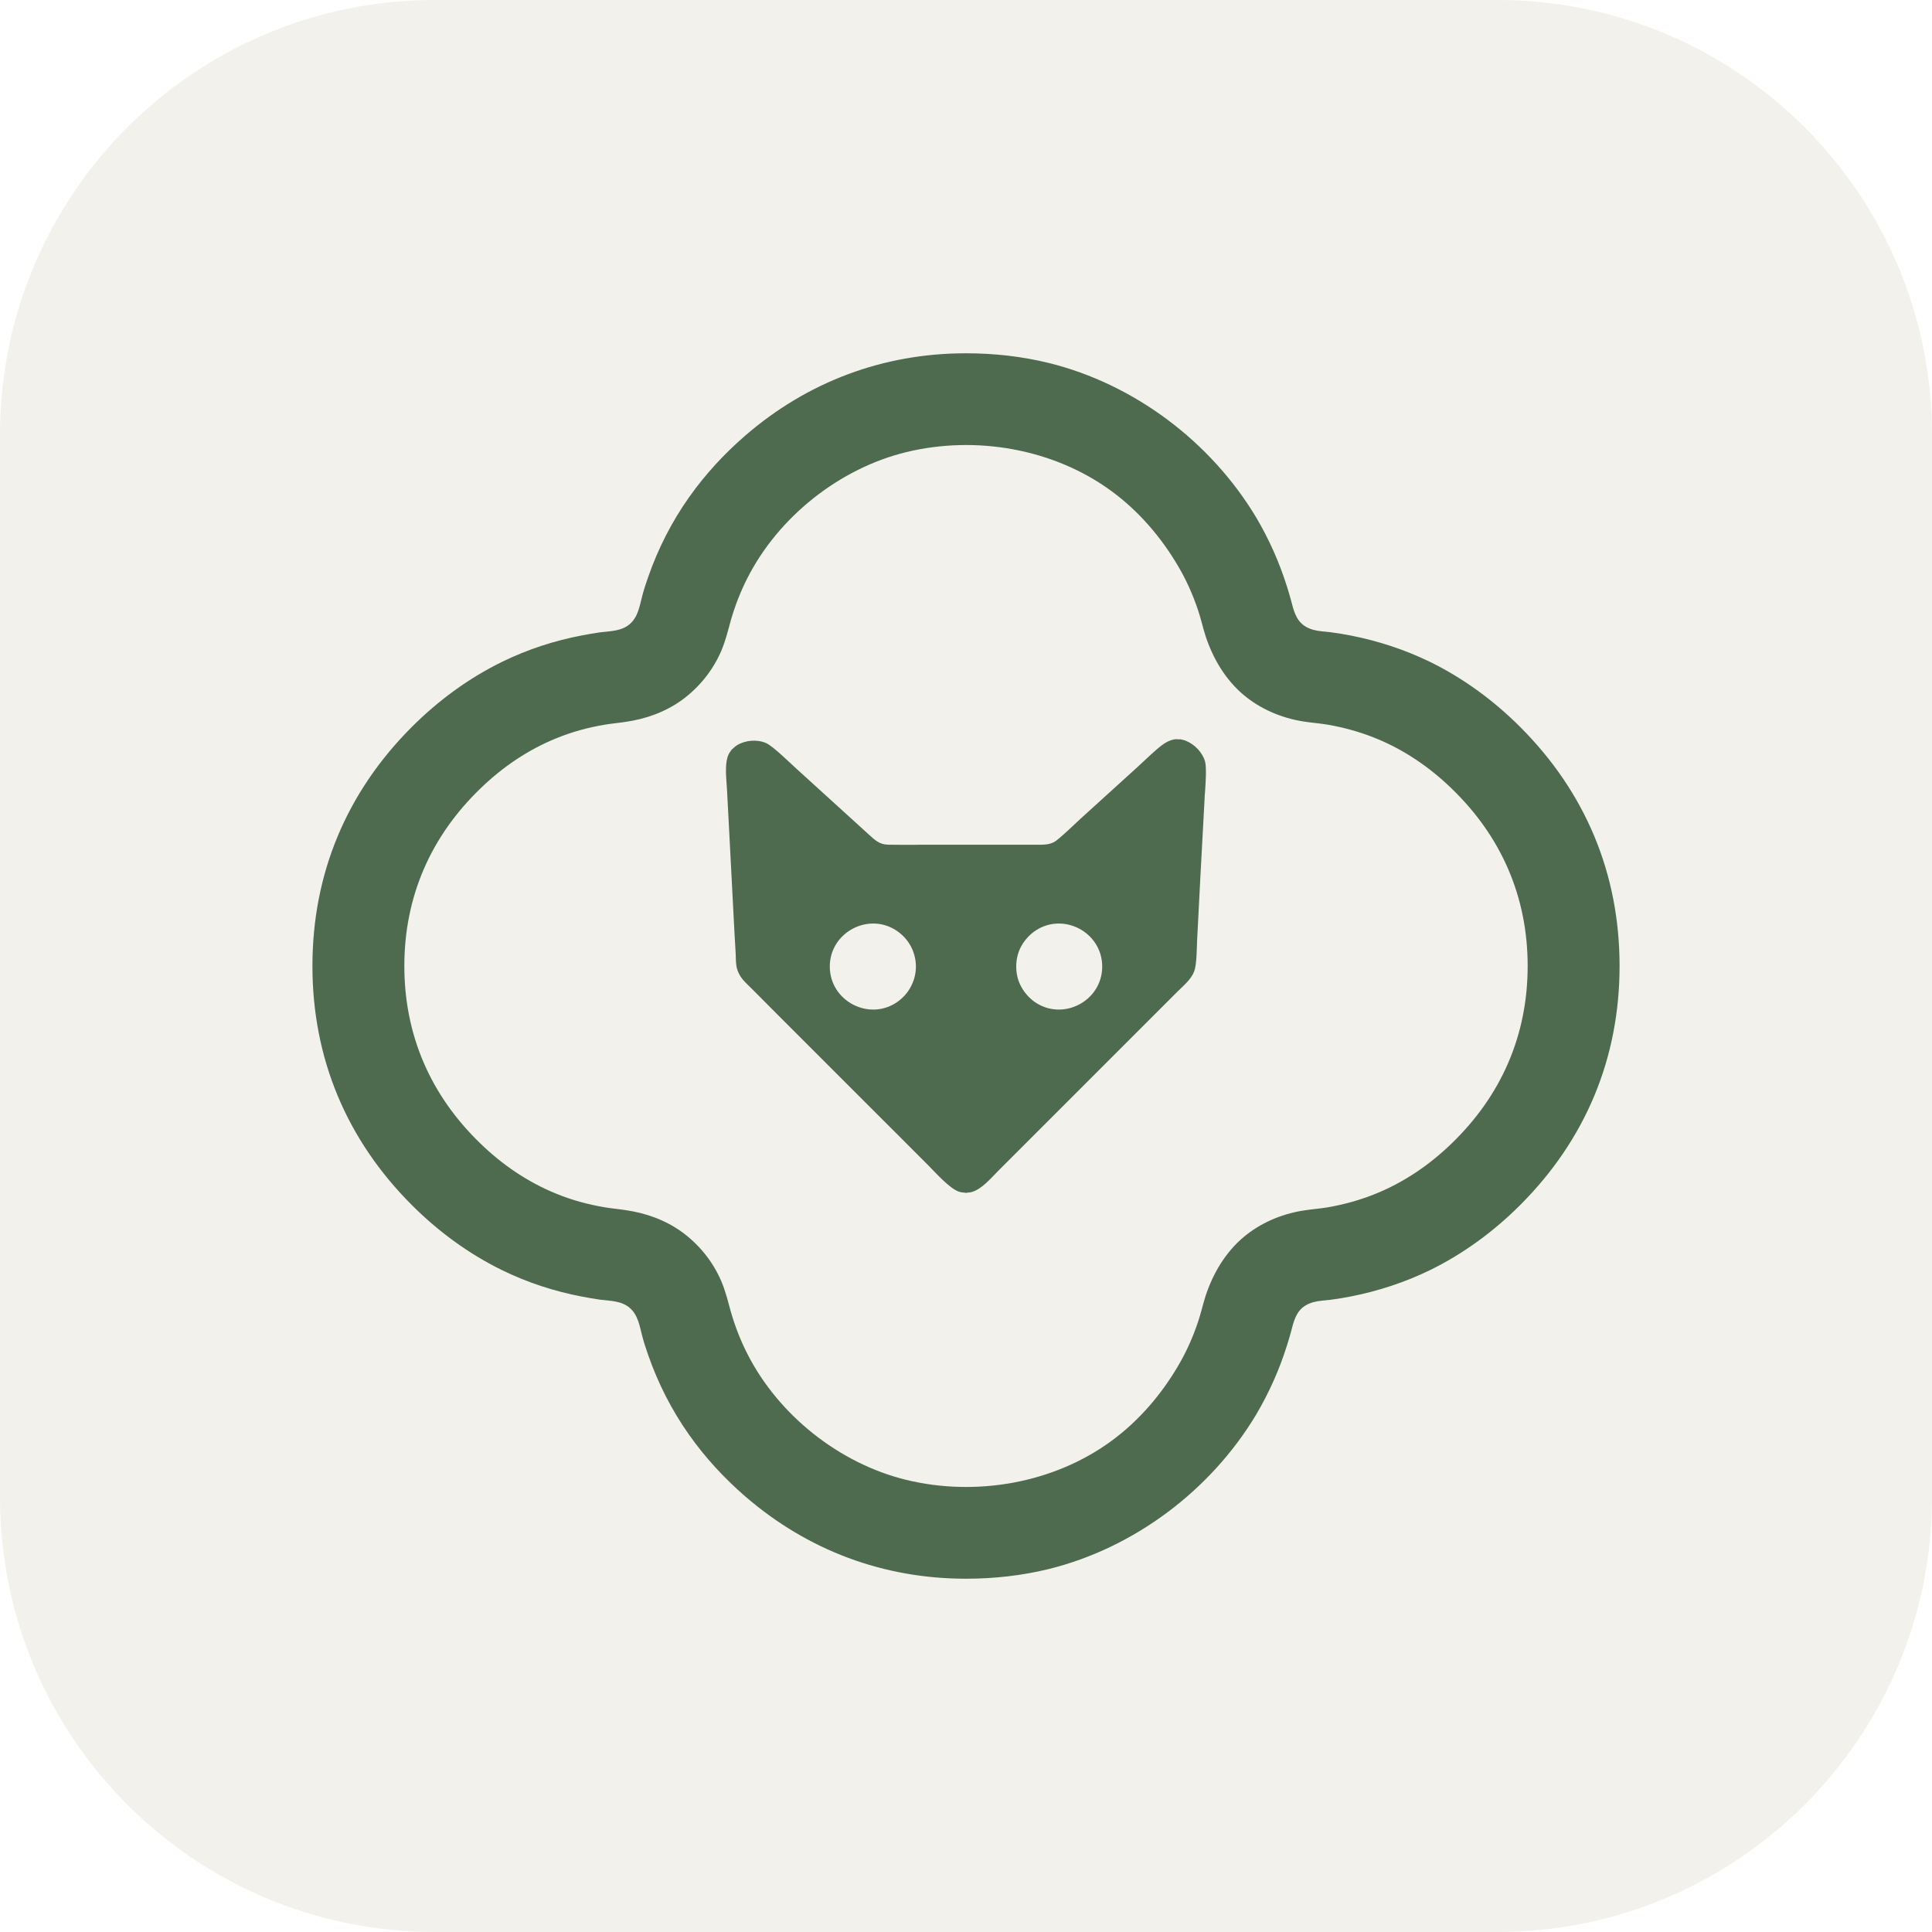
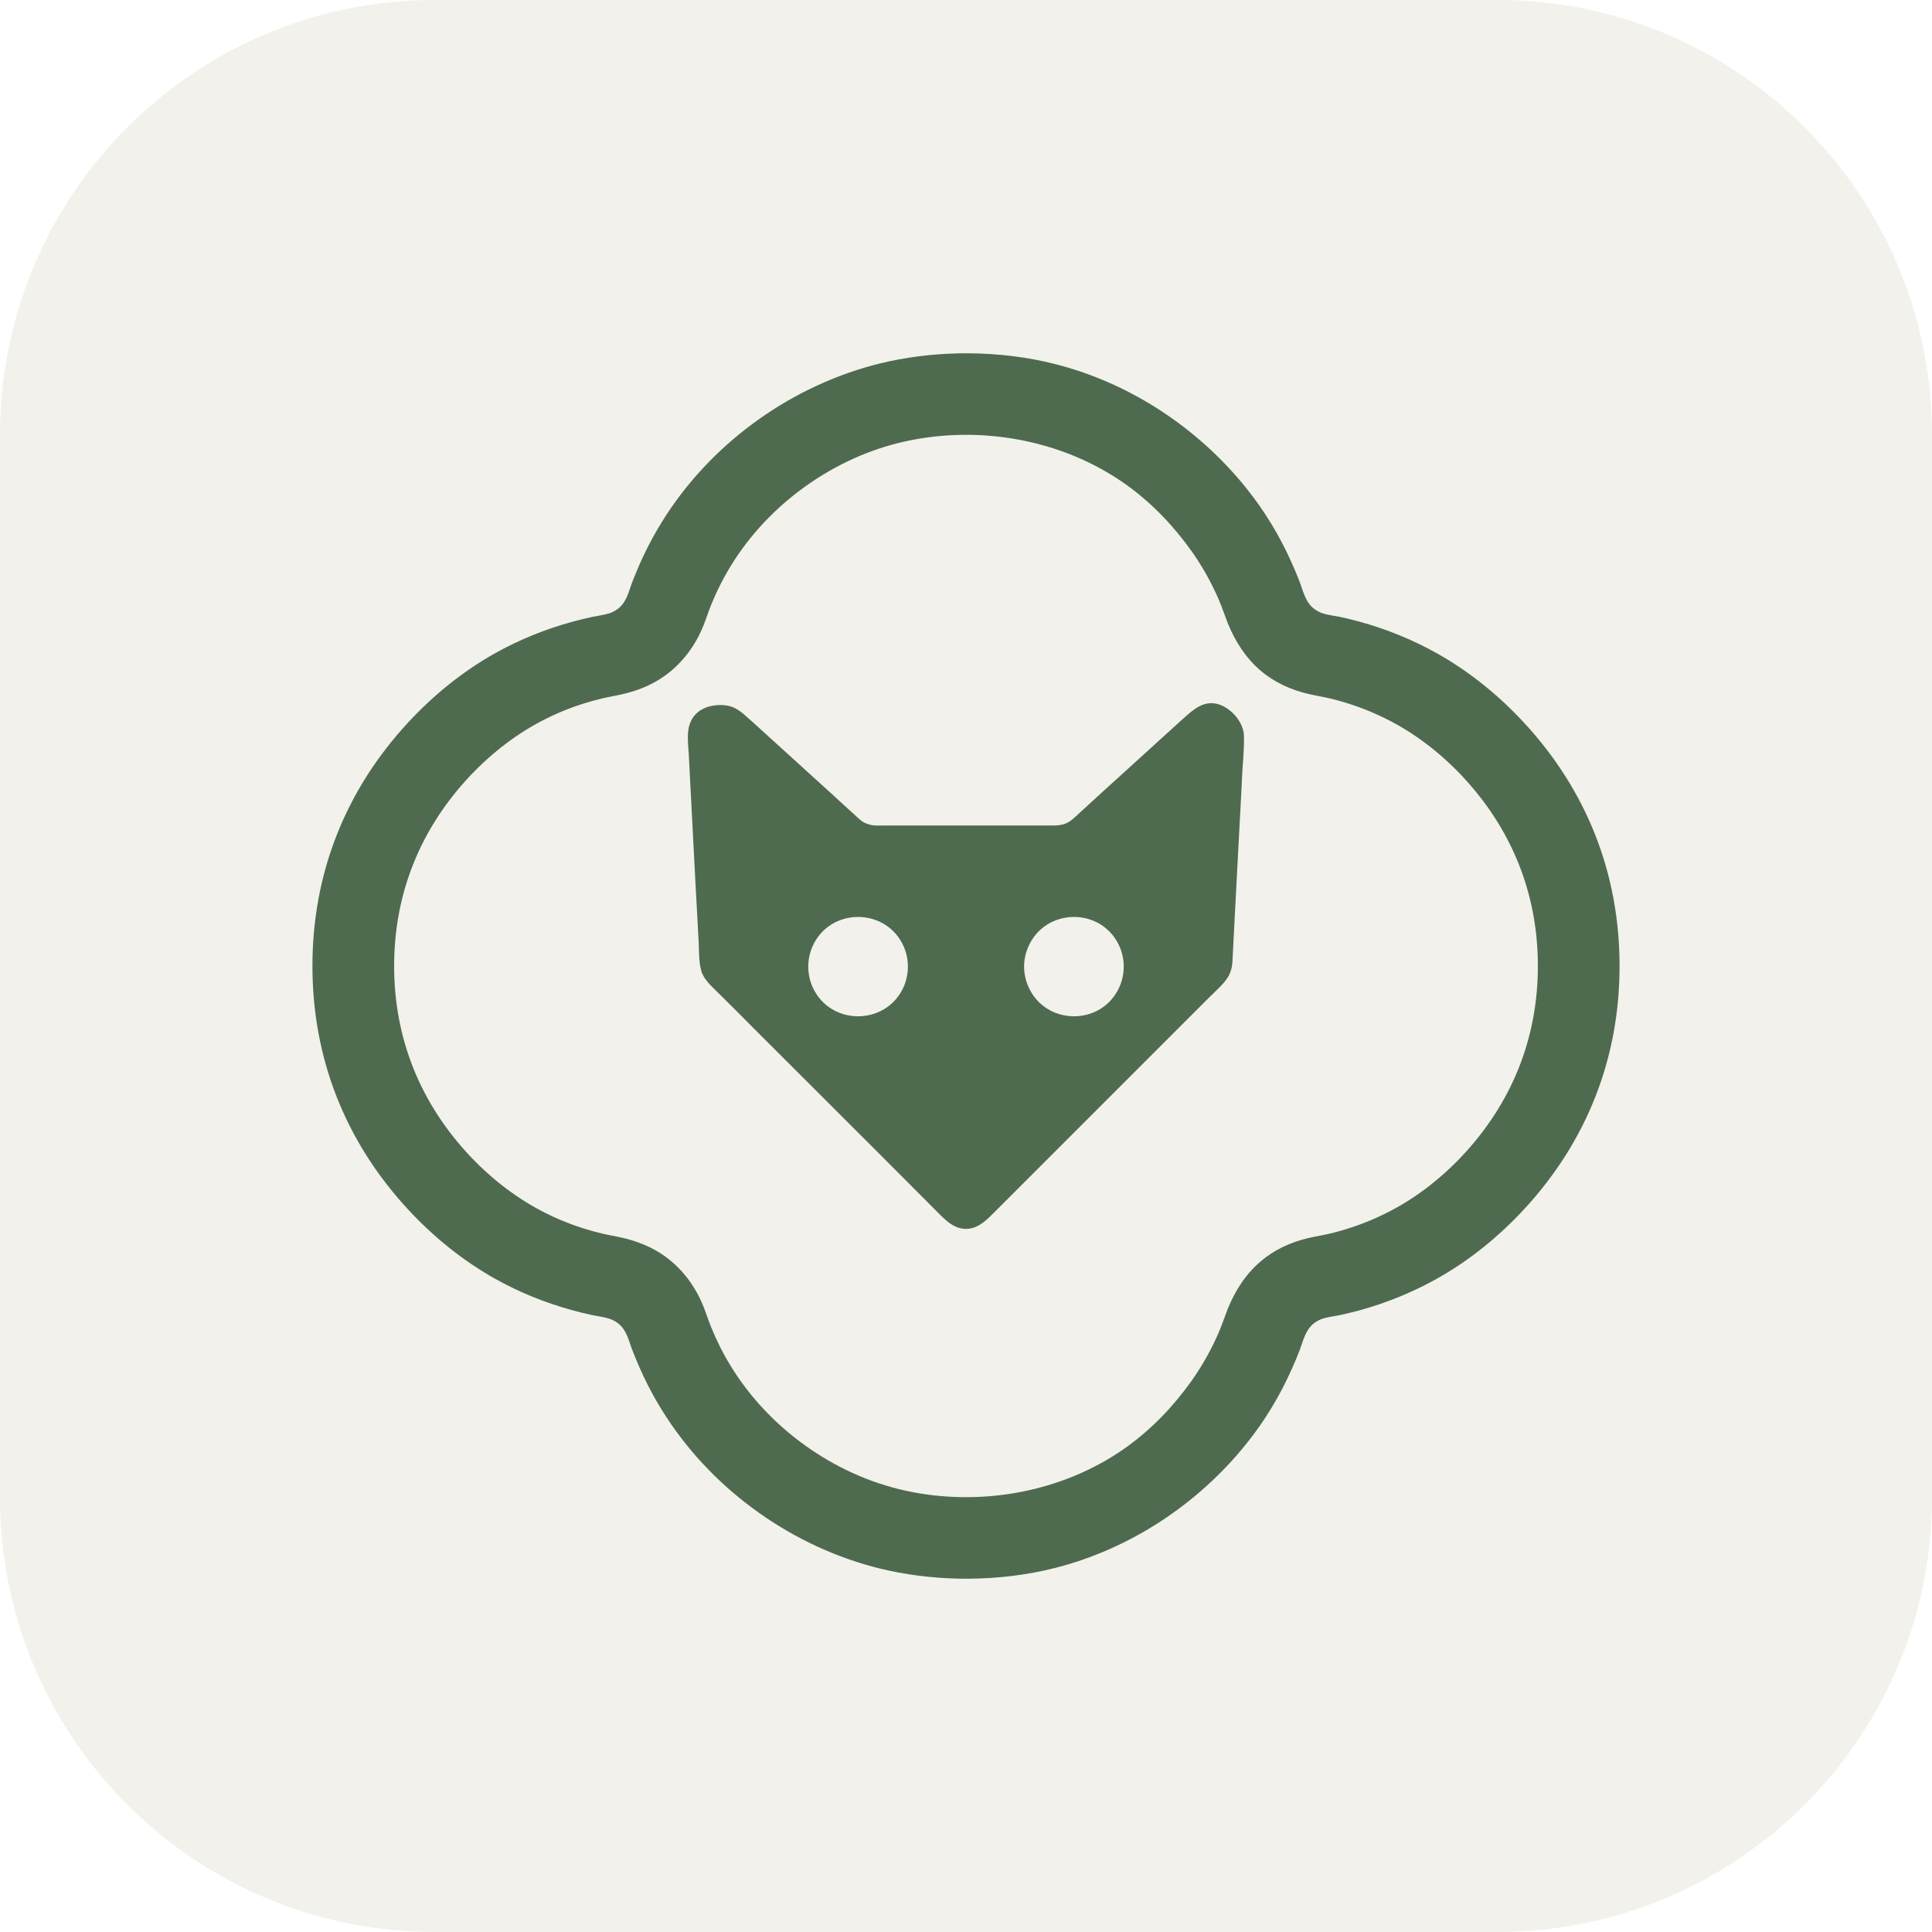
<svg xmlns="http://www.w3.org/2000/svg" viewBox="0 0 140 140" width="140" height="140">
  <rect width="140" height="140" rx="31.5" fill="#F3F1EC" />
-   <path fill="#4E6B4F" d="M117.36 70C117.36 76.69 114.89 82.59 110.16 87.32C108.25 89.23 106.05 90.85 103.62 92.04C101.81 92.92 99.89 93.55 97.92 93.94C97.42 94.04 96.91 94.12 96.4 94.19C95.99 94.24 95.57 94.25 95.17 94.36C94.93 94.43 94.71 94.52 94.51 94.66C93.89 95.09 93.73 95.82 93.55 96.51C93.46 96.83 93.37 97.15 93.27 97.46C92.72 99.22 91.97 100.91 91.03 102.5C87.75 107.98 82.2 112.17 75.99 113.7C74.03 114.18 72.01 114.4 70 114.4C64.02 114.4 58.54 112.35 54.02 108.45C52.48 107.12 51.09 105.61 49.92 103.95C48.67 102.18 47.68 100.23 46.97 98.19C46.81 97.74 46.66 97.28 46.54 96.82C46.35 96.1 46.24 95.3 45.64 94.78C45.04 94.26 44.24 94.27 43.49 94.18C43.06 94.12 42.62 94.04 42.19 93.96C40.18 93.58 38.22 92.94 36.38 92.04C33.95 90.85 31.75 89.23 29.84 87.32C25.11 82.59 22.64 76.69 22.64 70C22.64 63.31 25.11 57.41 29.84 52.68C31.75 50.77 33.95 49.15 36.38 47.96C38.22 47.06 40.18 46.42 42.19 46.04C42.62 45.96 43.06 45.88 43.49 45.82C44.24 45.73 45.04 45.74 45.64 45.22C46.24 44.7 46.35 43.9 46.54 43.18C46.66 42.72 46.81 42.26 46.97 41.81C47.68 39.77 48.67 37.82 49.92 36.05C51.09 34.39 52.48 32.88 54.02 31.55C58.54 27.65 64.02 25.6 70 25.6C72.01 25.6 74.03 25.82 75.99 26.3C82.2 27.83 87.75 32.02 91.03 37.5C91.97 39.09 92.72 40.78 93.27 42.54C93.37 42.85 93.46 43.17 93.55 43.49C93.73 44.18 93.89 44.91 94.51 45.34C94.71 45.48 94.93 45.57 95.17 45.64C95.57 45.75 95.99 45.76 96.4 45.81C96.91 45.88 97.42 45.96 97.92 46.06C99.89 46.45 101.81 47.08 103.62 47.96C106.05 49.15 108.25 50.77 110.16 52.68C114.89 57.41 117.36 63.31 117.36 70ZM110.7 70C110.7 64.98 108.79 60.61 105.18 57.13C103.56 55.56 101.67 54.28 99.57 53.45C98.49 53.02 97.35 52.71 96.2 52.51C95.59 52.41 94.98 52.37 94.38 52.27C92.82 52.01 91.34 51.38 90.12 50.36C88.8 49.25 87.9 47.73 87.36 46.09C87.16 45.46 87.02 44.82 86.81 44.2C86.44 43.1 85.97 42.04 85.38 41.04C84.15 38.94 82.53 37.05 80.56 35.6C76.36 32.51 70.72 31.54 65.68 32.76C60.83 33.94 56.4 37.46 54.15 41.91C53.66 42.87 53.27 43.88 52.97 44.91C52.74 45.73 52.6 46.37 52.26 47.18C51.65 48.59 50.66 49.82 49.41 50.73C48.2 51.6 46.8 52.1 45.33 52.31C44.82 52.39 44.31 52.43 43.79 52.52C42.6 52.72 41.43 53.04 40.31 53.5C38.26 54.33 36.41 55.59 34.82 57.13C31.21 60.61 29.3 64.98 29.3 70C29.3 75.02 31.21 79.39 34.82 82.87C36.41 84.41 38.26 85.67 40.31 86.5C41.43 86.96 42.6 87.28 43.79 87.48C44.31 87.57 44.82 87.61 45.33 87.69C46.8 87.9 48.2 88.4 49.41 89.27C50.66 90.18 51.65 91.41 52.26 92.82C52.6 93.63 52.74 94.27 52.97 95.09C53.27 96.12 53.66 97.13 54.15 98.09C56.4 102.54 60.83 106.06 65.68 107.24C70.72 108.46 76.36 107.49 80.56 104.4C82.53 102.95 84.15 101.06 85.38 98.96C85.97 97.96 86.44 96.9 86.81 95.8C87.02 95.18 87.16 94.54 87.36 93.91C87.9 92.27 88.8 90.75 90.12 89.64C91.34 88.62 92.82 87.99 94.38 87.73C94.98 87.63 95.59 87.59 96.2 87.49C97.35 87.29 98.49 86.98 99.57 86.55C101.67 85.72 103.56 84.44 105.18 82.87C108.79 79.39 110.7 75.02 110.7 70ZM85.53 53.57C85.66 53.61 85.8 53.62 85.93 53.68C86.56 53.93 87.13 54.52 87.32 55.17C87.44 55.61 87.37 56.68 87.32 57.41C87.3 57.59 87.29 57.74 87.29 57.87C87.19 59.72 87.09 61.57 86.99 63.43C86.91 64.98 86.83 66.54 86.75 68.09C86.72 68.7 86.73 69.88 86.53 70.4C86.3 70.99 85.78 71.4 85.35 71.83C84.56 72.62 83.77 73.41 82.98 74.2C80.12 77.06 77.25 79.93 74.39 82.79L72.34 84.84C71.81 85.37 71.17 86.15 70.44 86.37C70.3 86.42 70.15 86.41 70 86.44C69.8 86.4 69.71 86.43 69.45 86.34C68.77 86.08 67.81 84.99 67.27 84.45C65.83 83 64.38 81.56 62.93 80.11C60.75 77.93 58.57 75.75 56.39 73.57C55.76 72.94 55.13 72.3 54.5 71.67C54.14 71.31 53.73 70.97 53.52 70.5C53.44 70.33 53.39 70.16 53.36 69.98C53.32 69.69 53.32 69.39 53.31 69.1L53.22 67.54C53.11 65.43 53 63.32 52.89 61.2C52.82 59.87 52.75 58.54 52.68 57.2C52.67 57.07 52.66 56.93 52.65 56.78C52.6 56.08 52.54 55.23 52.79 54.68C52.85 54.54 52.95 54.44 53.02 54.32C53.15 54.22 53.26 54.09 53.41 54C54.02 53.63 54.87 53.56 55.52 53.85C56.03 54.08 57.24 55.28 57.73 55.72C59.15 57.01 60.58 58.31 62.01 59.61C62.31 59.88 62.61 60.16 62.91 60.43C63.38 60.85 63.7 61.2 64.37 61.21C64.99 61.22 65.61 61.22 66.23 61.22C66.54 61.21 66.85 61.21 67.16 61.21C69.02 61.21 70.87 61.21 72.73 61.21C73.48 61.21 74.22 61.21 74.96 61.21C75.02 61.21 75.09 61.21 75.15 61.21C75.57 61.22 75.99 61.22 76.38 61.02C76.7 60.86 77.97 59.63 78.32 59.31C79.7 58.06 81.07 56.82 82.44 55.57C82.91 55.14 83.81 54.26 84.28 53.94C84.46 53.81 84.67 53.7 84.88 53.63C85.12 53.56 85.21 53.56 85.32 53.57C85.38 53.58 85.44 53.58 85.53 53.57ZM66.37 70.04C66.37 69.59 66.27 69.14 66.08 68.73C65.86 68.25 65.51 67.83 65.07 67.51C63.03 66.03 60.13 67.52 60.13 70.04C60.13 72.56 63.03 74.05 65.07 72.57C65.51 72.25 65.86 71.83 66.08 71.34C66.27 70.94 66.37 70.49 66.37 70.04ZM79.87 70.04C79.87 67.52 76.98 66.03 74.93 67.51C74.5 67.83 74.15 68.25 73.92 68.73C73.73 69.14 73.64 69.59 73.64 70.04C73.64 70.49 73.73 70.94 73.92 71.34C74.15 71.83 74.5 72.25 74.93 72.57C76.98 74.05 79.87 72.56 79.87 70.04Z" />
+   <path fill="#4E6B4F" d="M117.36 70C117.36 76.7 114.98 82.72 110.43 87.64C108.62 89.59 106.54 91.29 104.23 92.6C102.41 93.63 100.47 94.42 98.45 94.97C98 95.09 97.55 95.2 97.09 95.3C96.64 95.39 96.18 95.43 95.75 95.59C95.52 95.68 95.3 95.81 95.12 95.97C94.96 96.11 94.83 96.28 94.72 96.47C94.48 96.89 94.35 97.36 94.19 97.81C94.01 98.28 93.81 98.76 93.6 99.22C92.74 101.16 91.63 102.99 90.3 104.64C86.8 109 81.87 112.25 76.45 113.62C74.41 114.14 72.31 114.38 70.21 114.4C68.26 114.41 66.31 114.22 64.4 113.81C58.08 112.43 52.3 108.53 48.63 103.2C47.63 101.75 46.78 100.18 46.11 98.55C45.99 98.26 45.87 97.97 45.76 97.67C45.53 97.02 45.36 96.32 44.77 95.88C44.58 95.73 44.36 95.63 44.13 95.55C43.74 95.43 43.32 95.38 42.92 95.3C42.42 95.19 41.92 95.07 41.42 94.93C39.49 94.4 37.62 93.64 35.87 92.66C33.52 91.34 31.4 89.62 29.57 87.64C25.02 82.72 22.64 76.7 22.64 70C22.64 63.3 25.02 57.28 29.57 52.36C31.4 50.38 33.52 48.66 35.87 47.34C37.62 46.36 39.49 45.6 41.42 45.07C41.92 44.93 42.42 44.81 42.92 44.7C43.32 44.62 43.74 44.57 44.13 44.45C44.36 44.37 44.58 44.27 44.77 44.12C45.36 43.68 45.53 42.98 45.76 42.33C45.87 42.03 45.99 41.74 46.11 41.45C46.78 39.82 47.63 38.25 48.63 36.8C52.3 31.47 58.08 27.57 64.4 26.19C66.31 25.78 68.26 25.59 70.21 25.6C72.31 25.62 74.41 25.86 76.45 26.38C81.87 27.75 86.8 31 90.3 35.36C91.63 37.01 92.74 38.84 93.6 40.78C93.81 41.24 94.01 41.72 94.19 42.19C94.35 42.64 94.48 43.11 94.72 43.53C94.83 43.72 94.96 43.89 95.12 44.03C95.3 44.19 95.52 44.32 95.75 44.41C96.18 44.57 96.64 44.61 97.09 44.7C97.55 44.8 98 44.91 98.45 45.03C100.47 45.58 102.41 46.37 104.23 47.4C106.54 48.71 108.62 50.41 110.43 52.36C114.98 57.28 117.36 63.3 117.36 70ZM111.44 70C111.44 64.71 109.52 60.01 105.89 56.17C104.29 54.49 102.43 53.06 100.34 52.04C99.13 51.44 97.85 50.98 96.54 50.65C95.97 50.51 95.4 50.42 94.83 50.29C93.56 50 92.35 49.45 91.35 48.6C90.27 47.68 89.5 46.47 88.97 45.16C88.75 44.6 88.56 44.02 88.32 43.46C87.79 42.23 87.13 41.05 86.36 39.96C85.05 38.11 83.46 36.45 81.62 35.13C77.05 31.86 71.03 30.78 65.57 31.99C60.43 33.13 55.71 36.51 52.96 41C52.4 41.91 51.92 42.87 51.52 43.86C51.32 44.35 51.17 44.85 50.97 45.34C50.39 46.78 49.46 48.04 48.19 48.96C47.23 49.65 46.14 50.08 44.99 50.33C44.46 50.45 43.92 50.53 43.4 50.67C42.07 51 40.77 51.48 39.55 52.09C37.51 53.11 35.68 54.52 34.11 56.17C30.48 60.01 28.56 64.71 28.56 70C28.56 75.29 30.48 79.99 34.11 83.83C35.68 85.48 37.51 86.89 39.55 87.91C40.77 88.52 42.07 89 43.4 89.33C43.92 89.47 44.46 89.55 44.99 89.67C46.14 89.92 47.23 90.35 48.19 91.04C49.46 91.96 50.39 93.22 50.97 94.66C51.17 95.15 51.32 95.65 51.52 96.14C51.92 97.13 52.4 98.09 52.96 99C55.71 103.49 60.43 106.87 65.57 108.01C71.03 109.22 77.05 108.14 81.62 104.87C83.46 103.55 85.05 101.89 86.36 100.04C87.13 98.95 87.79 97.77 88.32 96.54C88.56 95.98 88.75 95.4 88.97 94.84C89.5 93.53 90.27 92.32 91.36 91.4C92.35 90.55 93.56 90 94.83 89.71C95.4 89.58 95.97 89.49 96.54 89.35C97.85 89.02 99.13 88.56 100.34 87.96C102.43 86.94 104.29 85.51 105.89 83.83C109.52 79.99 111.44 75.29 111.44 70ZM62.79 59.68C62.95 59.74 63.14 59.8 63.32 59.81C63.56 59.83 63.81 59.82 64.05 59.82C64.16 59.82 64.26 59.82 64.37 59.82C65.04 59.82 65.71 59.82 66.38 59.82C68.87 59.82 71.36 59.82 73.85 59.82C74.55 59.82 75.26 59.82 75.97 59.82C76 59.82 76.03 59.82 76.07 59.82C76.63 59.82 77.13 59.82 77.6 59.46C77.88 59.25 78.13 58.99 78.4 58.75C78.94 58.25 79.49 57.75 80.04 57.25C81.6 55.83 83.17 54.41 84.73 52.99C85.06 52.69 85.39 52.39 85.72 52.09C85.73 52.08 85.75 52.06 85.77 52.05C86.4 51.48 87.09 50.85 88 50.97C88.98 51.1 89.93 52.08 90.11 53.03C90.19 53.46 90.12 54.43 90.08 55.13C90.06 55.32 90.05 55.49 90.04 55.63C89.96 57.29 89.87 58.96 89.78 60.62C89.66 62.84 89.55 65.06 89.43 67.28L89.34 69.06C89.32 69.35 89.32 69.65 89.28 69.95C89.25 70.16 89.19 70.38 89.1 70.58C88.82 71.2 88.14 71.76 87.66 72.24C86.74 73.16 85.82 74.08 84.91 74.99C81.74 78.16 78.57 81.33 75.4 84.5C74.3 85.6 73.2 86.7 72.1 87.8C71.52 88.38 70.89 89.05 70 89.05C69 89.05 68.32 88.21 67.67 87.57C66.28 86.18 64.89 84.79 63.51 83.4C60.57 80.47 57.64 77.53 54.7 74.6C53.87 73.76 53.03 72.92 52.19 72.09C51.73 71.62 51.18 71.18 50.9 70.58C50.63 69.96 50.66 68.97 50.63 68.28C50.55 66.88 50.48 65.47 50.4 64.06C50.28 61.69 50.15 59.33 50.03 56.96L49.91 54.63C49.9 54.5 49.89 54.37 49.88 54.25C49.86 53.89 49.83 53.54 49.85 53.18C49.92 51.85 50.8 51.14 52.1 51.09C53.14 51.06 53.61 51.48 54.32 52.13C54.34 52.14 54.35 52.16 54.37 52.17C54.73 52.49 55.08 52.82 55.44 53.14C57.11 54.66 58.78 56.18 60.46 57.7C60.92 58.13 61.39 58.55 61.85 58.97C62.14 59.23 62.42 59.55 62.79 59.68ZM65.79 70.04C65.79 69.56 65.69 69.08 65.51 68.64C64.29 65.76 60.19 65.7 58.89 68.55C58.68 69.02 58.57 69.53 58.57 70.04C58.57 70.56 58.68 71.07 58.89 71.54C60.19 74.39 64.29 74.33 65.51 71.45C65.69 71.01 65.79 70.53 65.79 70.04ZM81.43 70.04C81.43 69.53 81.32 69.02 81.11 68.55C79.81 65.7 75.72 65.76 74.5 68.64C74.31 69.08 74.21 69.56 74.21 70.04C74.21 70.53 74.31 71.01 74.5 71.45C75.72 74.33 79.81 74.39 81.11 71.54C81.32 71.07 81.43 70.56 81.43 70.04Z" />
</svg>
